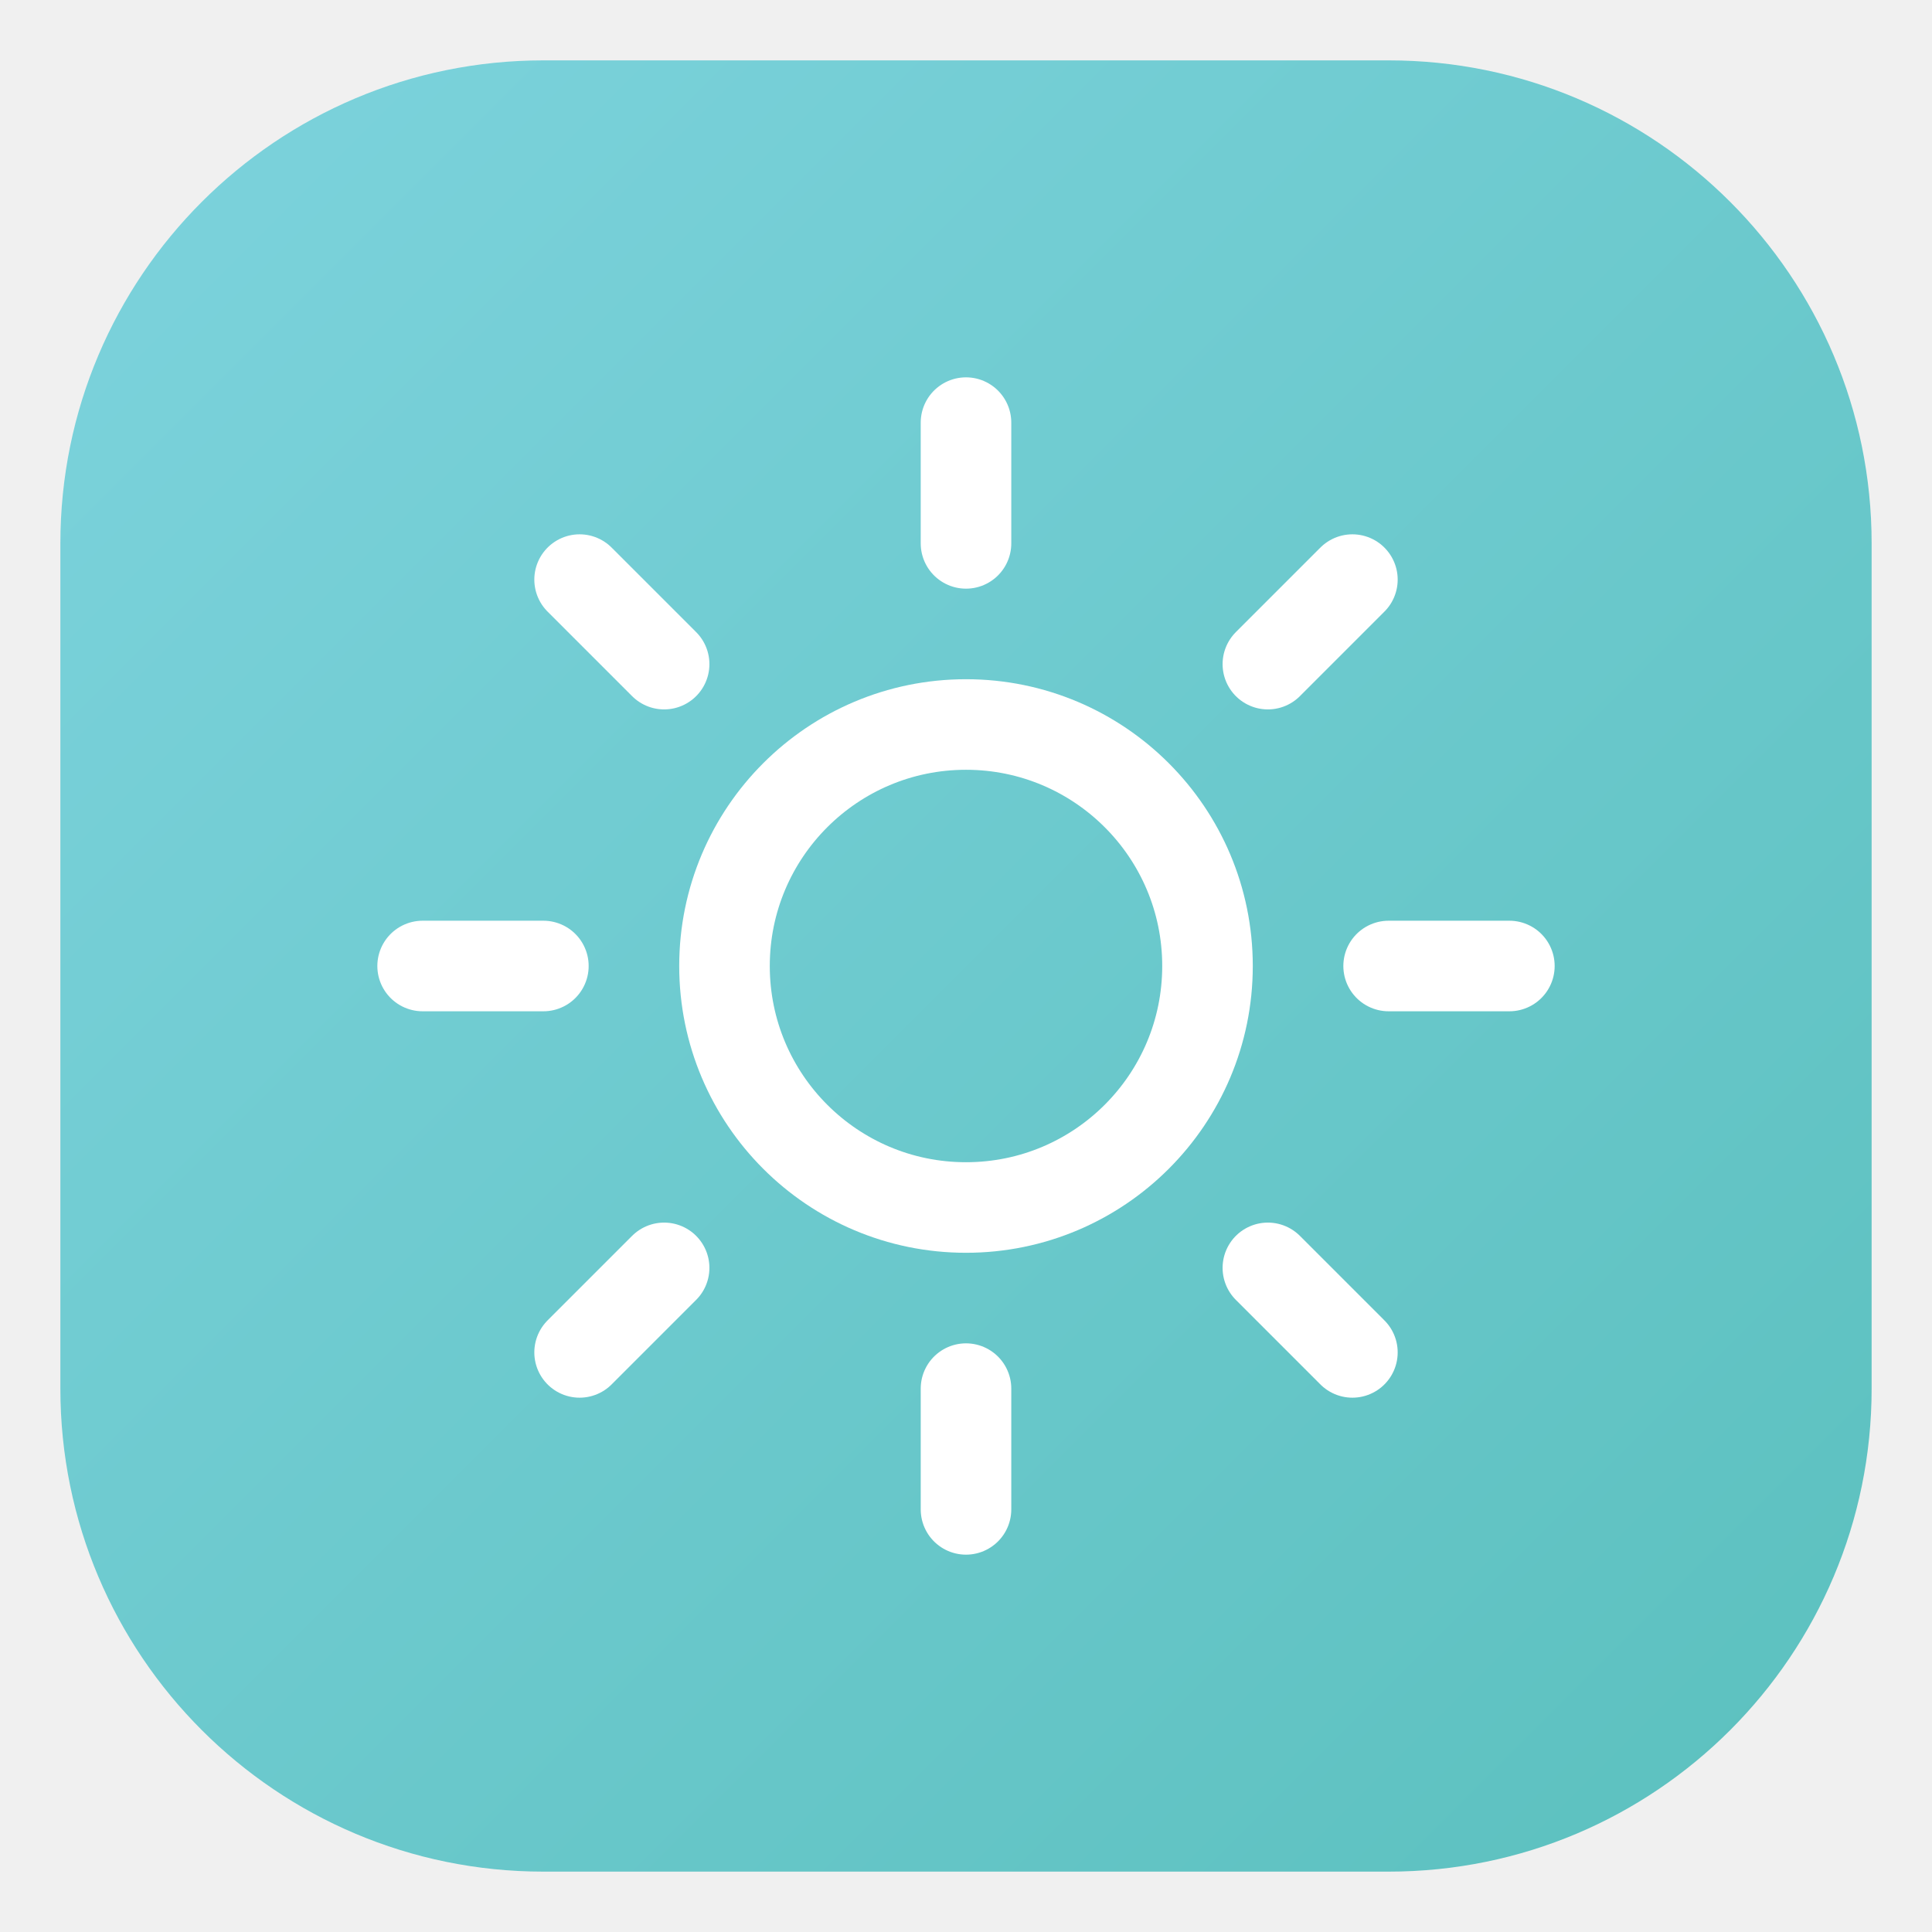
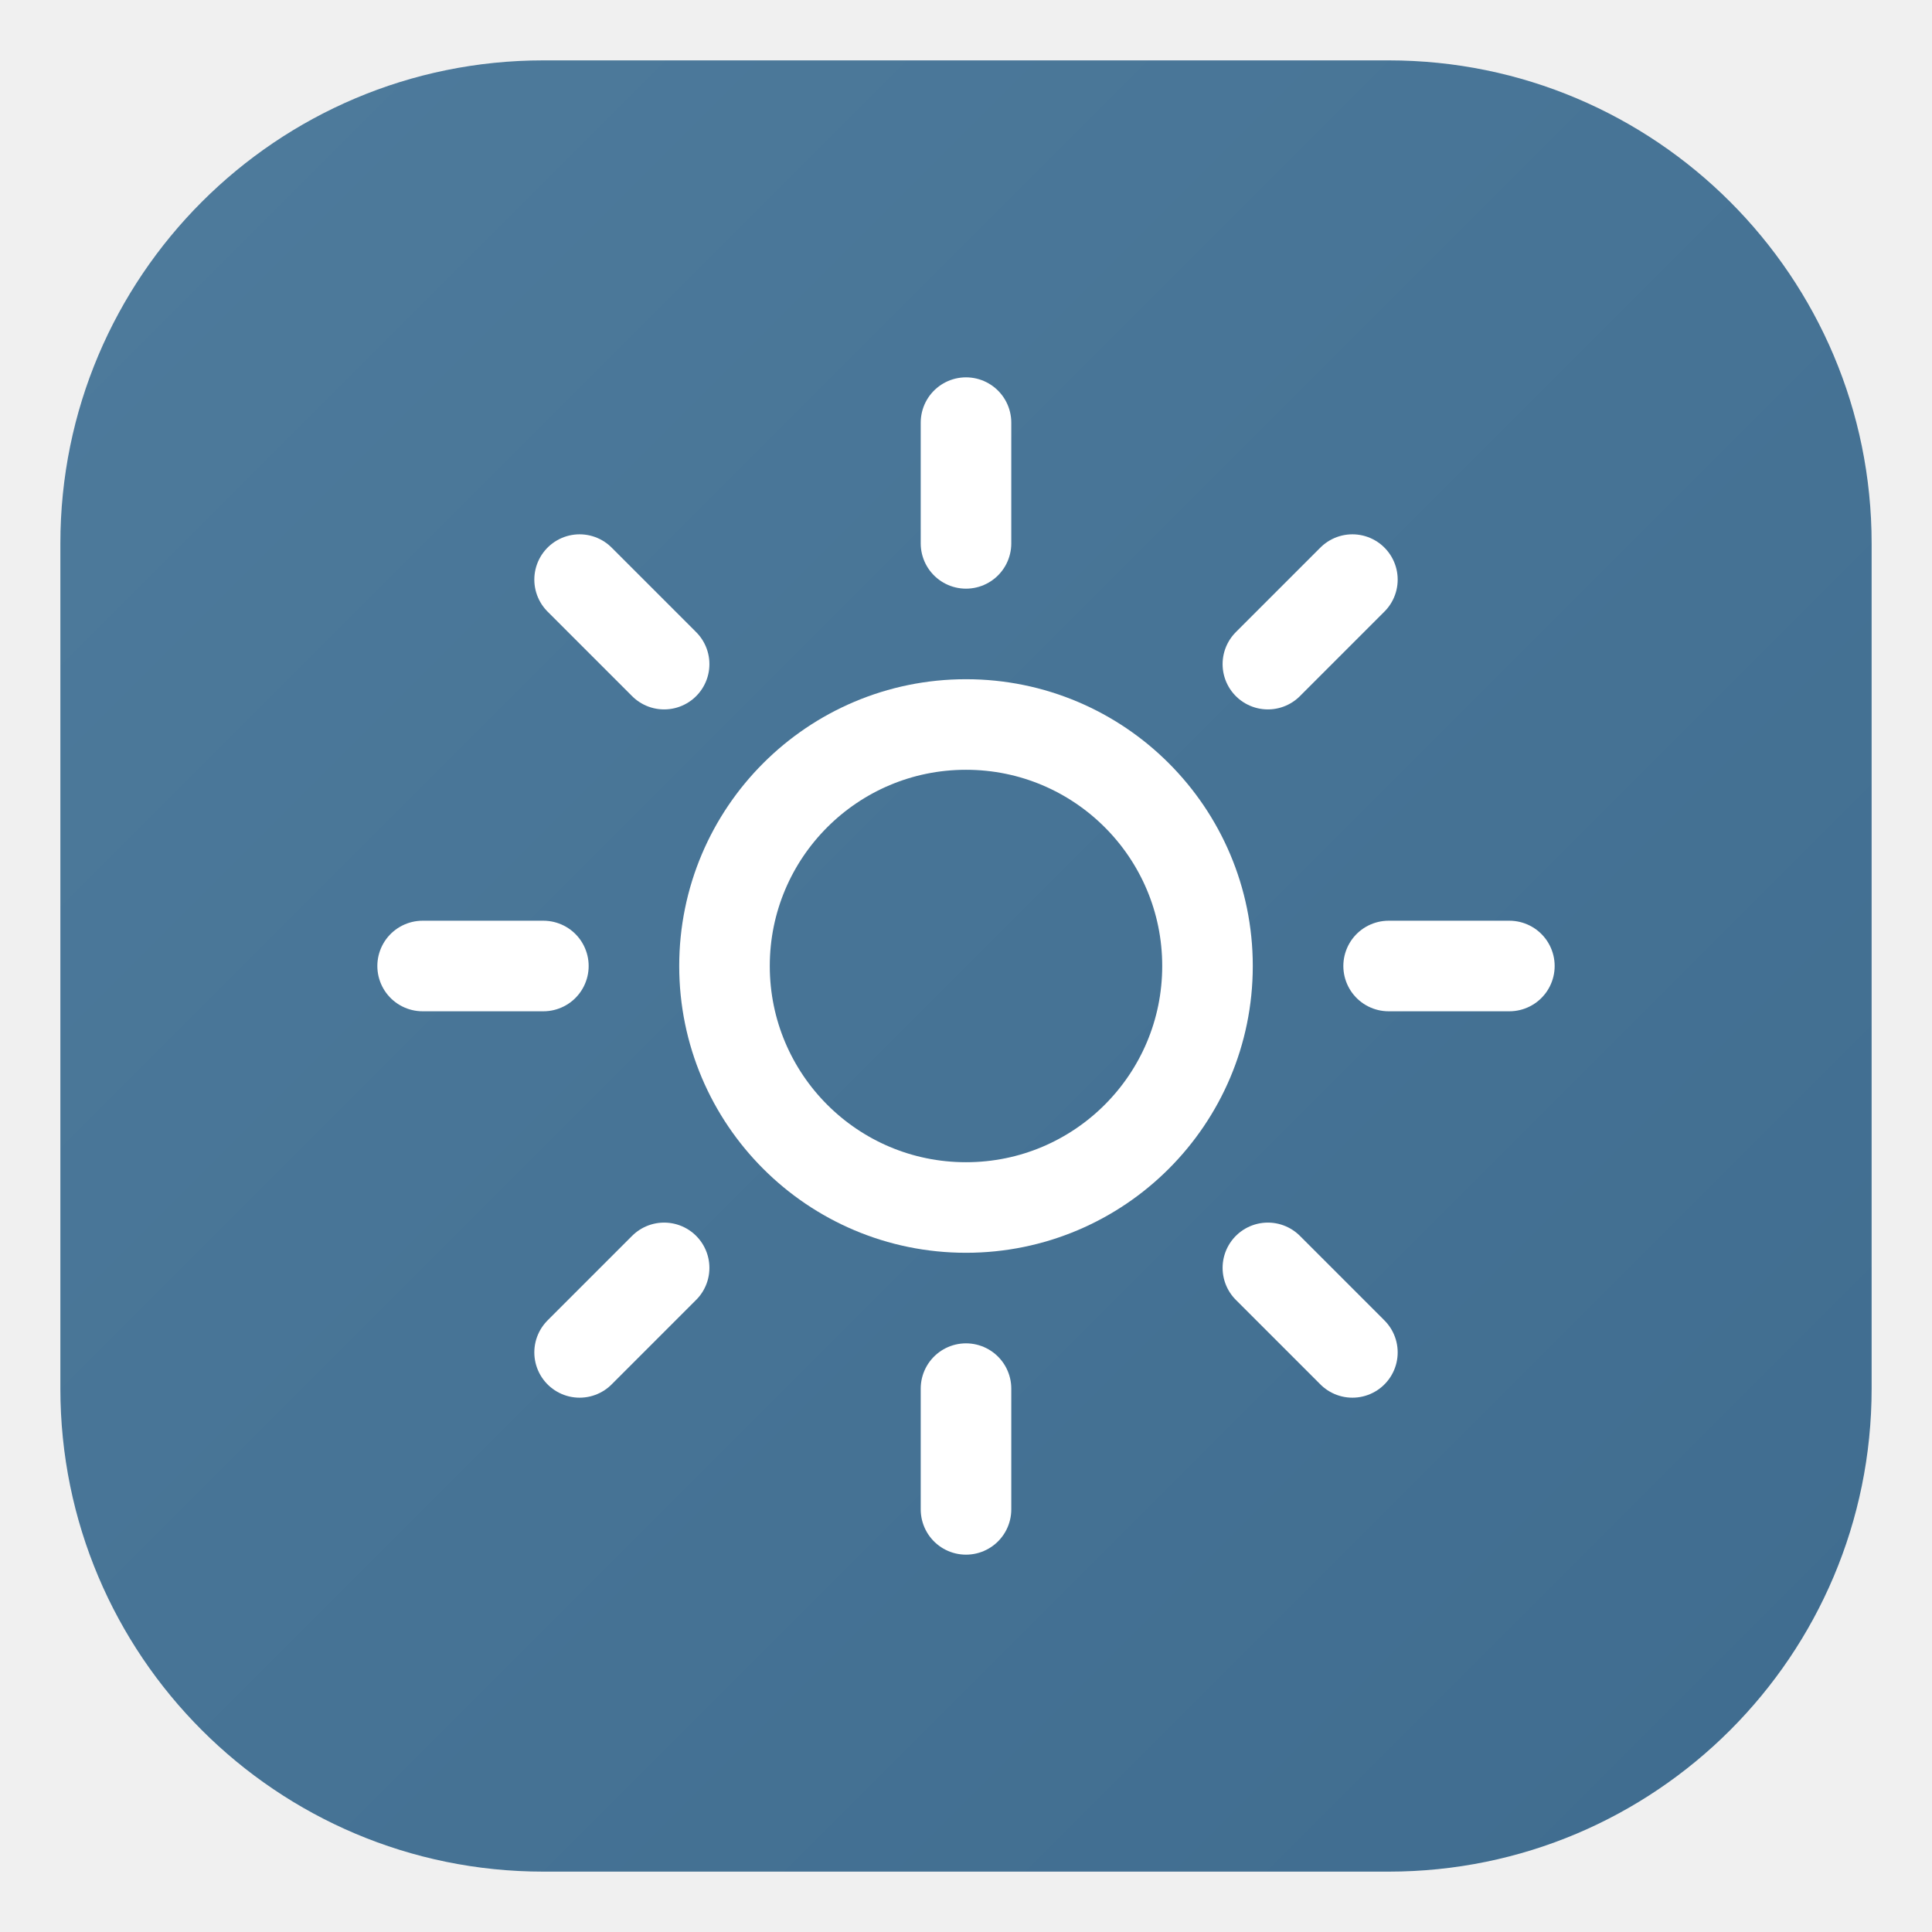
<svg xmlns="http://www.w3.org/2000/svg" viewBox="0 0 64 64" width="64" height="64">
  <defs>
    <linearGradient id="bgToday" x1="0%" y1="0%" x2="100%" y2="100%">
-       <stop offset="0%" stop-color="#7DD3DD" />
-       <stop offset="100%" stop-color="#5BC0BE" />
+       <stop offset="0%" stop-color="#4E7B9C" />
+       <stop offset="100%" stop-color="#3F6C8F" />
    </linearGradient>
  </defs>
  <rect x="2" y="2" width="60" height="60" rx="16" ry="16" fill="url(#bgToday)" />
  <g stroke="#FFFFFF" stroke-width="3" stroke-linecap="round" stroke-linejoin="round" fill="none">
    <circle cx="32" cy="32" r="8" />
    <line x1="32" y1="14" x2="32" y2="18" />
    <line x1="32" y1="46" x2="32" y2="50" />
    <line x1="14" y1="32" x2="18" y2="32" />
    <line x1="46" y1="32" x2="50" y2="32" />
    <line x1="19.2" y1="19.2" x2="22" y2="22" />
    <line x1="42" y1="42" x2="44.8" y2="44.8" />
    <line x1="19.2" y1="44.8" x2="22" y2="42" />
    <line x1="42" y1="22" x2="44.8" y2="19.2" />
  </g>
</svg>
